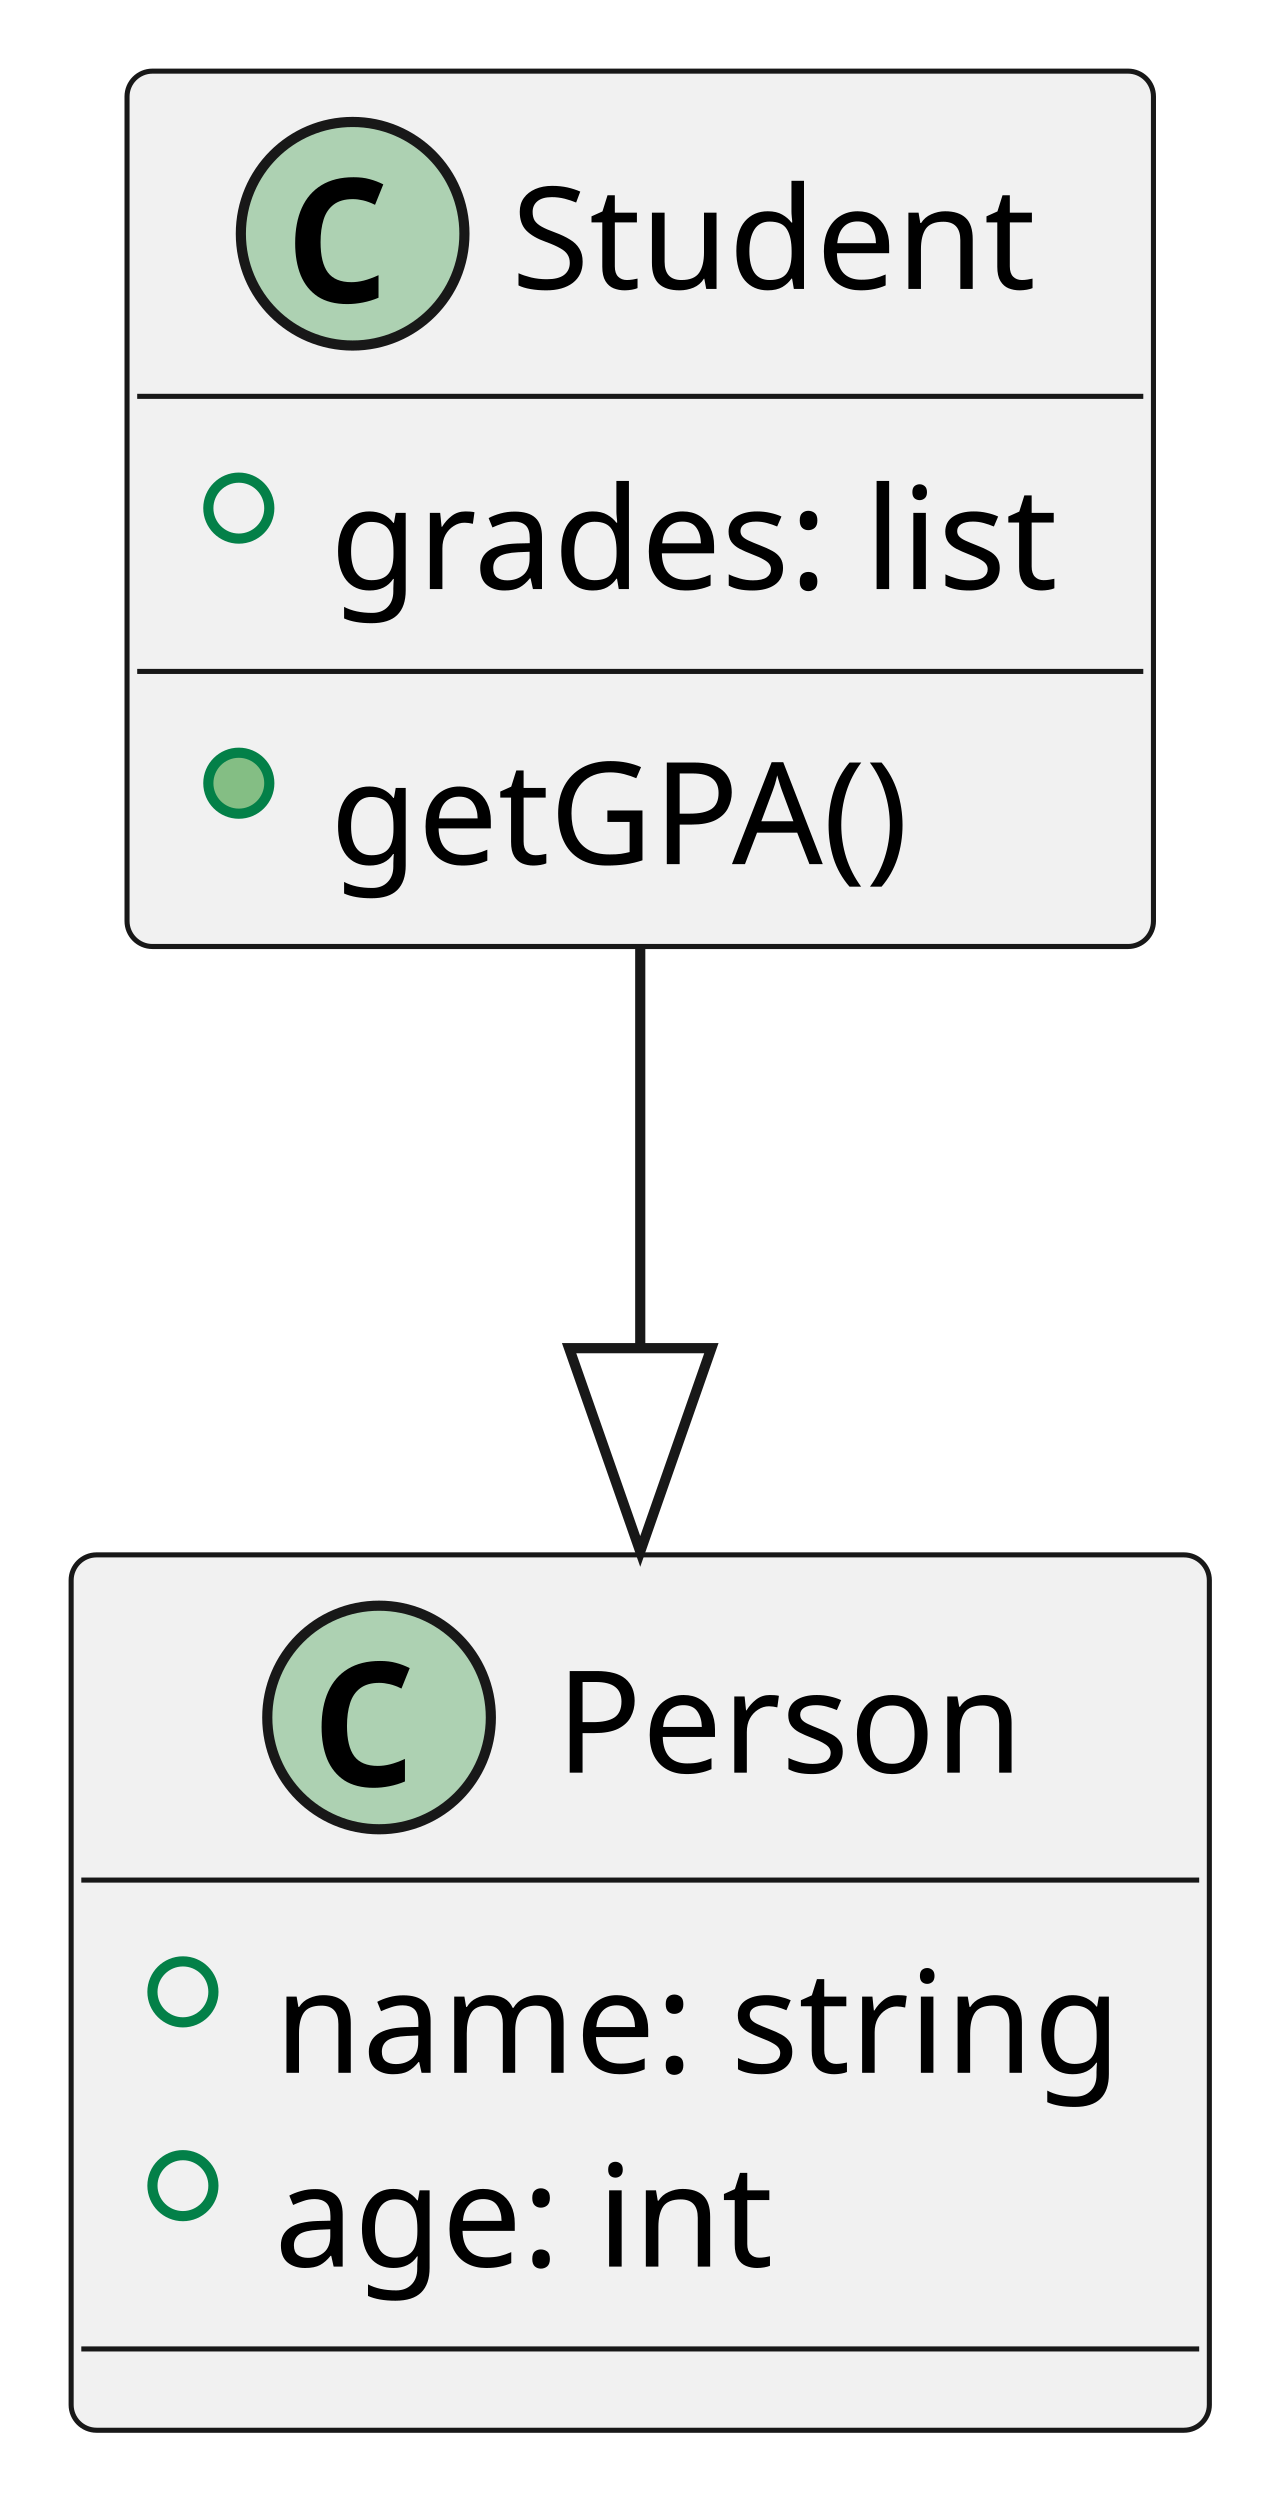
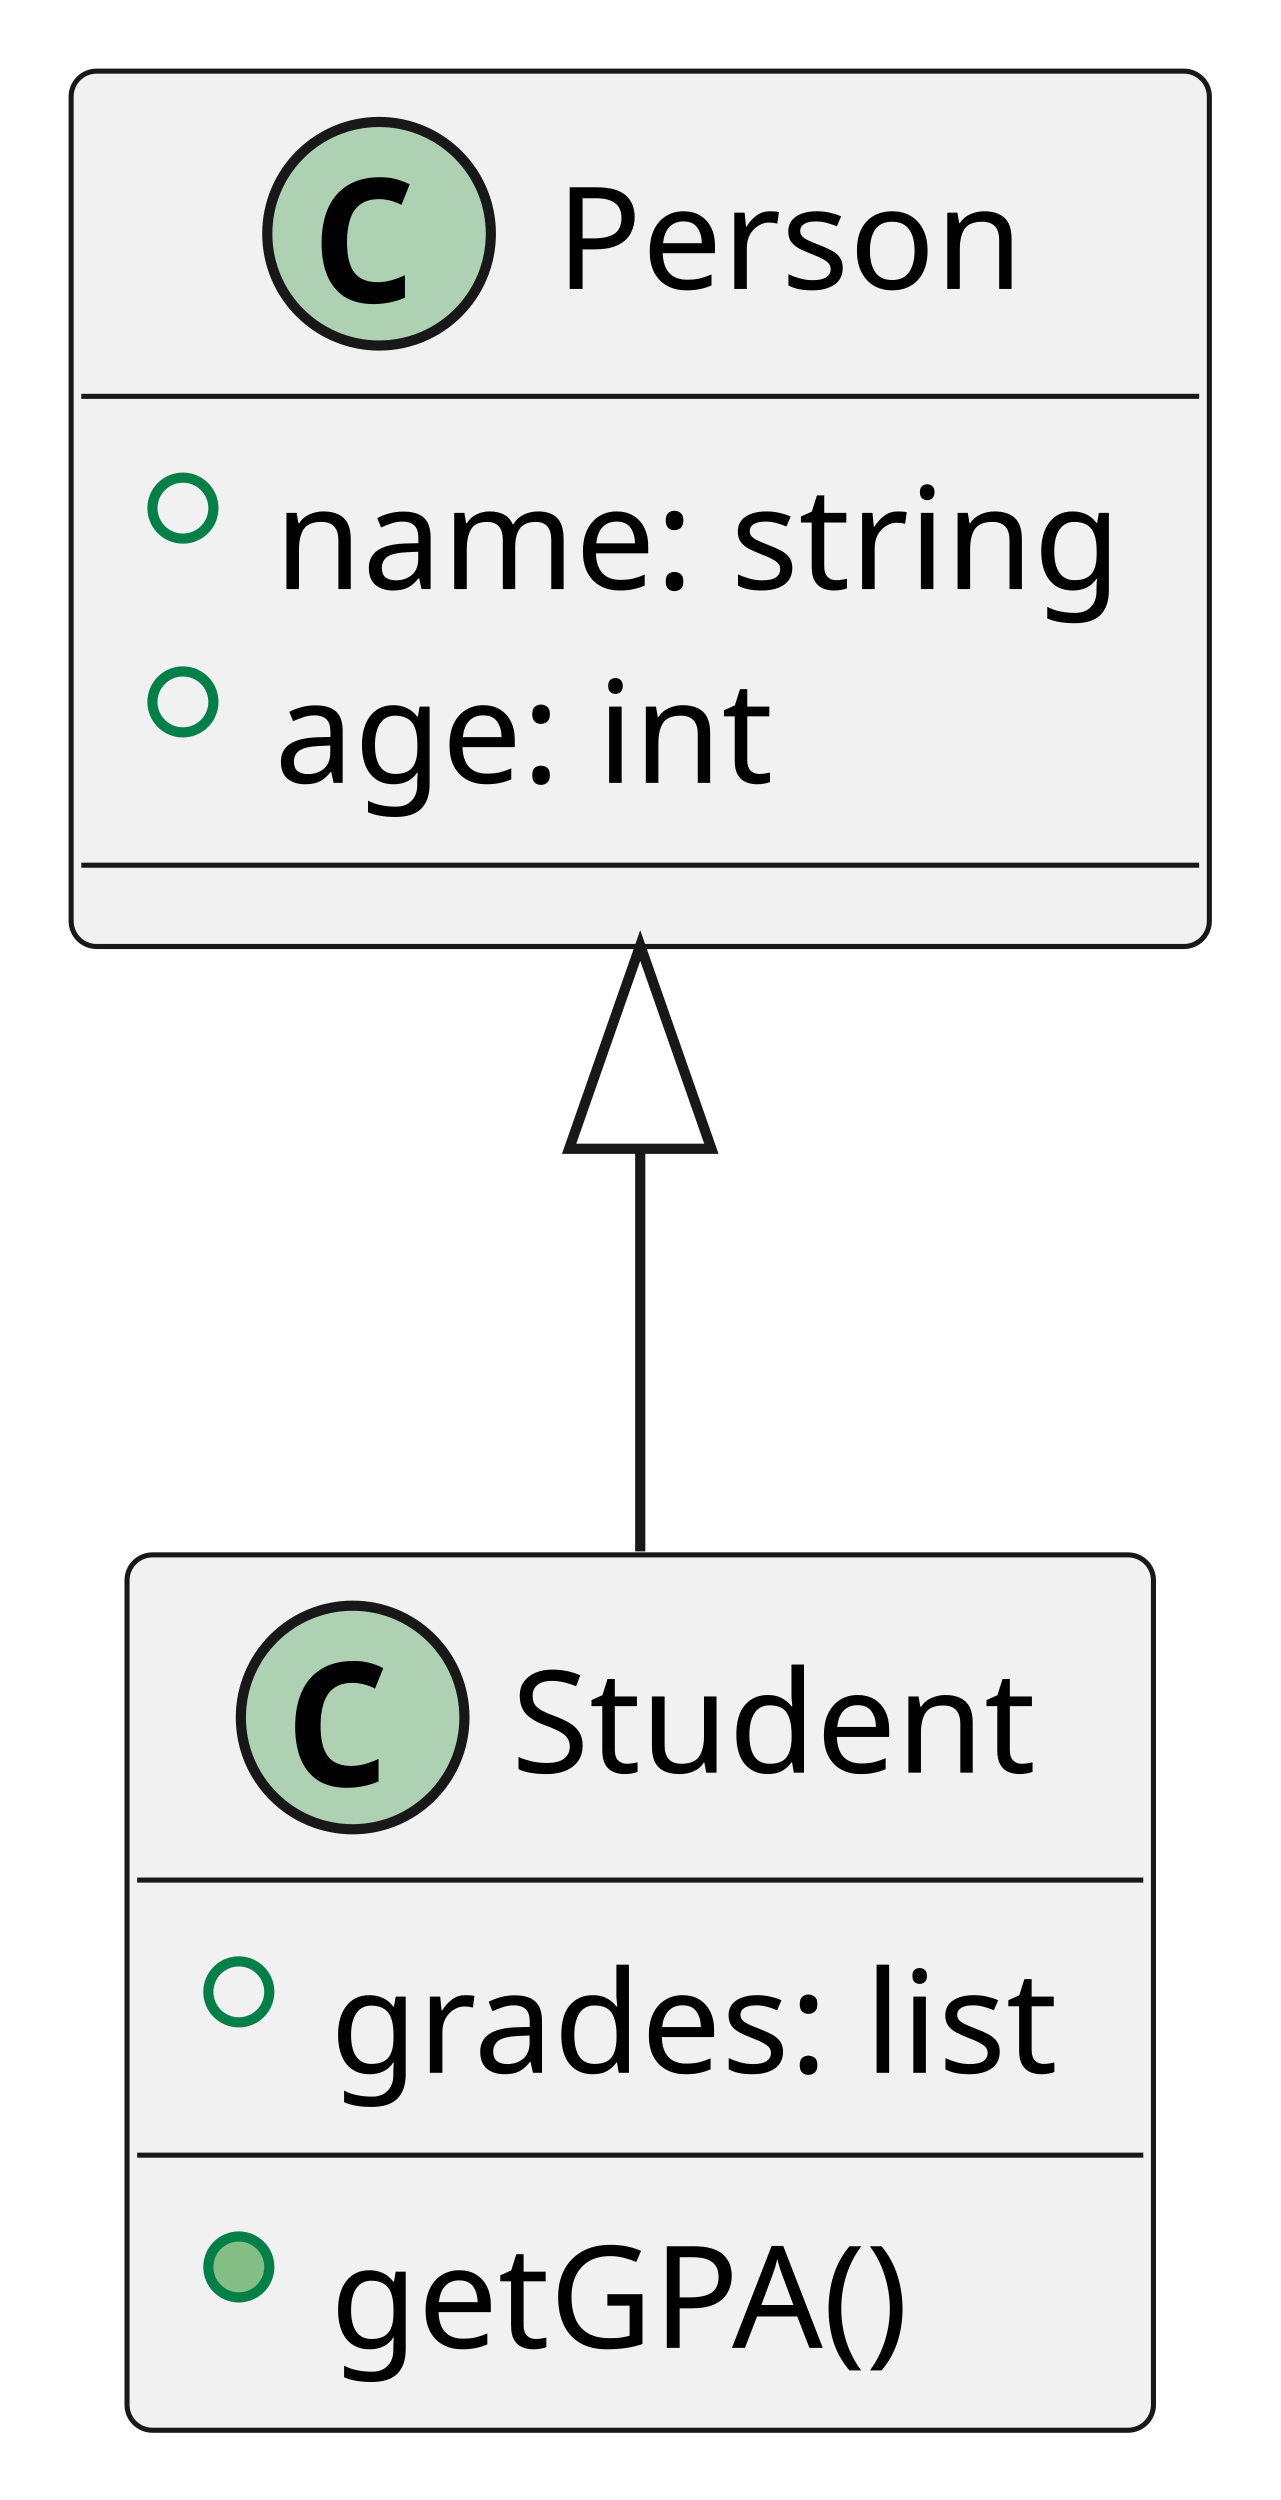
<svg xmlns="http://www.w3.org/2000/svg" contentStyleType="text/css" height="246px" preserveAspectRatio="none" style="width:126px;height:246px;background:#FFFFFF;" version="1.1" viewBox="0 0 126 246" width="126px" zoomAndPan="magnify">
  <defs />
  <g>
    <g id="elem_Person">
-       <rect codeLine="2" fill="#F1F1F1" height="86.136" id="Person" rx="2.5" ry="2.5" style="stroke:#181818;stroke-width:0.5;" width="112" x="7" y="153" />
-       <ellipse cx="37.3" cy="169" fill="#ADD1B2" rx="11" ry="11" style="stroke:#181818;stroke-width:1.0;" />
-       <path d="M36.769,175.922 Q35.019,175.922 33.878,175.188 Q32.753,174.438 32.191,173.094 Q31.644,171.734 31.644,169.938 Q31.644,167.906 32.3,166.453 Q32.956,165 34.237,164.219 Q35.519,163.438 37.394,163.438 Q38.284,163.438 38.956,163.625 Q39.628,163.797 40.316,164.141 L39.503,166.156 Q38.878,165.844 38.331,165.719 Q37.8,165.594 37.316,165.594 Q36.144,165.594 35.441,166.125 Q34.737,166.656 34.441,167.609 Q34.144,168.562 34.144,169.828 Q34.144,171.844 34.862,172.812 Q35.581,173.766 37.175,173.766 Q37.769,173.766 38.394,173.609 Q39.019,173.453 39.847,173.078 L39.847,175.297 Q39.112,175.609 38.316,175.766 Q37.534,175.922 36.769,175.922 Z " fill="#000000" />
-       <text fill="#000000" font-family="sans-serif" font-size="14" lengthAdjust="spacing" textLength="46" x="54.7" y="174.432">Person</text>
-       <line style="stroke:#181818;stroke-width:0.5;" x1="8" x2="118" y1="185" y2="185" />
-       <ellipse cx="18" cy="196" fill="none" rx="3" ry="3" style="stroke:#038048;stroke-width:1.0;" />
-       <text fill="#000000" font-family="sans-serif" font-size="14" lengthAdjust="spacing" textLength="86" x="27" y="203.966">name: string</text>
-       <ellipse cx="18" cy="215.068" fill="none" rx="3" ry="3" style="stroke:#038048;stroke-width:1.0;" />
-       <text fill="#000000" font-family="sans-serif" font-size="14" lengthAdjust="spacing" textLength="51" x="27" y="223.034">age: int</text>
-       <line style="stroke:#181818;stroke-width:0.5;" x1="8" x2="118" y1="231.136" y2="231.136" />
+       <rect codeLine="2" fill="#F1F1F1" height="86.136" id="Person" rx="2.5" ry="2.5" style="stroke:#181818;stroke-width:0.5;" width="112" x="7" y="7" />
+       <ellipse cx="37.3" cy="23" fill="#ADD1B2" rx="11" ry="11" style="stroke:#181818;stroke-width:1.0;" />
+       <path d="M36.769,29.922 Q35.019,29.922 33.878,29.188 Q32.753,28.438 32.191,27.094 Q31.644,25.734 31.644,23.938 Q31.644,21.906 32.3,20.453 Q32.956,19 34.237,18.219 Q35.519,17.438 37.394,17.438 Q38.284,17.438 38.956,17.625 Q39.628,17.797 40.316,18.141 L39.503,20.156 Q38.878,19.844 38.331,19.719 Q37.8,19.594 37.316,19.594 Q36.144,19.594 35.441,20.125 Q34.737,20.656 34.441,21.609 Q34.144,22.562 34.144,23.828 Q34.144,25.844 34.862,26.812 Q35.581,27.766 37.175,27.766 Q37.769,27.766 38.394,27.609 Q39.019,27.453 39.847,27.078 L39.847,29.297 Q39.112,29.609 38.316,29.766 Q37.534,29.922 36.769,29.922 Z " fill="#000000" />
+       <text fill="#000000" font-family="sans-serif" font-size="14" lengthAdjust="spacing" textLength="46" x="54.7" y="28.432">Person</text>
+       <line style="stroke:#181818;stroke-width:0.5;" x1="8" x2="118" y1="39" y2="39" />
+       <ellipse cx="18" cy="50" fill="none" rx="3" ry="3" style="stroke:#038048;stroke-width:1.0;" />
+       <text fill="#000000" font-family="sans-serif" font-size="14" lengthAdjust="spacing" textLength="86" x="27" y="57.966">name: string</text>
+       <ellipse cx="18" cy="69.068" fill="none" rx="3" ry="3" style="stroke:#038048;stroke-width:1.0;" />
+       <text fill="#000000" font-family="sans-serif" font-size="14" lengthAdjust="spacing" textLength="51" x="27" y="77.034">age: int</text>
+       <line style="stroke:#181818;stroke-width:0.5;" x1="8" x2="118" y1="85.136" y2="85.136" />
    </g>
    <g id="elem_Student">
-       <rect codeLine="8" fill="#F1F1F1" height="86.136" id="Student" rx="2.5" ry="2.5" style="stroke:#181818;stroke-width:0.5;" width="101" x="12.5" y="7" />
-       <ellipse cx="34.7" cy="23" fill="#ADD1B2" rx="11" ry="11" style="stroke:#181818;stroke-width:1.0;" />
-       <path d="M34.169,29.922 Q32.419,29.922 31.278,29.188 Q30.153,28.438 29.591,27.094 Q29.044,25.734 29.044,23.938 Q29.044,21.906 29.7,20.453 Q30.356,19 31.637,18.219 Q32.919,17.438 34.794,17.438 Q35.684,17.438 36.356,17.625 Q37.028,17.797 37.716,18.141 L36.903,20.156 Q36.278,19.844 35.731,19.719 Q35.2,19.594 34.716,19.594 Q33.544,19.594 32.841,20.125 Q32.138,20.656 31.841,21.609 Q31.544,22.562 31.544,23.828 Q31.544,25.844 32.263,26.812 Q32.981,27.766 34.575,27.766 Q35.169,27.766 35.794,27.609 Q36.419,27.453 37.247,27.078 L37.247,29.297 Q36.513,29.609 35.716,29.766 Q34.934,29.922 34.169,29.922 Z " fill="#000000" />
-       <text fill="#000000" font-family="sans-serif" font-size="14" lengthAdjust="spacing" textLength="53" x="50.3" y="28.432">Student</text>
-       <line style="stroke:#181818;stroke-width:0.5;" x1="13.5" x2="112.5" y1="39" y2="39" />
-       <ellipse cx="23.5" cy="50" fill="none" rx="3" ry="3" style="stroke:#038048;stroke-width:1.0;" />
-       <text fill="#000000" font-family="sans-serif" font-size="14" lengthAdjust="spacing" textLength="75" x="32.5" y="57.966">grades: list</text>
-       <line style="stroke:#181818;stroke-width:0.5;" x1="13.5" x2="112.5" y1="66.068" y2="66.068" />
-       <ellipse cx="23.5" cy="77.068" fill="#84BE84" rx="3" ry="3" style="stroke:#038048;stroke-width:1.0;" />
-       <text fill="#000000" font-family="sans-serif" font-size="14" lengthAdjust="spacing" textLength="57" x="32.5" y="85.034">getGPA()</text>
+       <rect codeLine="8" fill="#F1F1F1" height="86.136" id="Student" rx="2.5" ry="2.5" style="stroke:#181818;stroke-width:0.5;" width="101" x="12.5" y="153" />
+       <ellipse cx="34.7" cy="169" fill="#ADD1B2" rx="11" ry="11" style="stroke:#181818;stroke-width:1.0;" />
+       <path d="M34.169,175.922 Q32.419,175.922 31.278,175.188 Q30.153,174.438 29.591,173.094 Q29.044,171.734 29.044,169.938 Q29.044,167.906 29.7,166.453 Q30.356,165 31.637,164.219 Q32.919,163.438 34.794,163.438 Q35.684,163.438 36.356,163.625 Q37.028,163.797 37.716,164.141 L36.903,166.156 Q36.278,165.844 35.731,165.719 Q35.2,165.594 34.716,165.594 Q33.544,165.594 32.841,166.125 Q32.138,166.656 31.841,167.609 Q31.544,168.562 31.544,169.828 Q31.544,171.844 32.263,172.812 Q32.981,173.766 34.575,173.766 Q35.169,173.766 35.794,173.609 Q36.419,173.453 37.247,173.078 L37.247,175.297 Q36.513,175.609 35.716,175.766 Q34.934,175.922 34.169,175.922 Z " fill="#000000" />
+       <text fill="#000000" font-family="sans-serif" font-size="14" lengthAdjust="spacing" textLength="53" x="50.3" y="174.432">Student</text>
+       <line style="stroke:#181818;stroke-width:0.5;" x1="13.5" x2="112.5" y1="185" y2="185" />
+       <ellipse cx="23.5" cy="196" fill="none" rx="3" ry="3" style="stroke:#038048;stroke-width:1.0;" />
+       <text fill="#000000" font-family="sans-serif" font-size="14" lengthAdjust="spacing" textLength="75" x="32.5" y="203.966">grades: list</text>
+       <line style="stroke:#181818;stroke-width:0.5;" x1="13.5" x2="112.5" y1="212.068" y2="212.068" />
+       <ellipse cx="23.5" cy="223.068" fill="#84BE84" rx="3" ry="3" style="stroke:#038048;stroke-width:1.0;" />
+       <text fill="#000000" font-family="sans-serif" font-size="14" lengthAdjust="spacing" textLength="57" x="32.5" y="231.034">getGPA()</text>
    </g>
-     <g id="link_Student_Person">
-       <path codeLine="13" d="M63,93.04 C63,105.35 63,119.08 63,132.39 " fill="none" id="Student-to-Person" style="stroke:#181818;stroke-width:1.0;" />
-       <polygon fill="none" points="70,132.66,63,152.66,56,132.66,70,132.66" style="stroke:#181818;stroke-width:1.0;" />
+     <g id="link_Person_Student">
+       <path codeLine="13" d="M63,113.29 C63,126.58 63,140.33 63,152.66 " fill="none" id="Person-backto-Student" style="stroke:#181818;stroke-width:1.0;" />
+       <polygon fill="none" points="56,113.04,63,93.04,70,113.04,56,113.04" style="stroke:#181818;stroke-width:1.0;" />
    </g>
  </g>
</svg>
